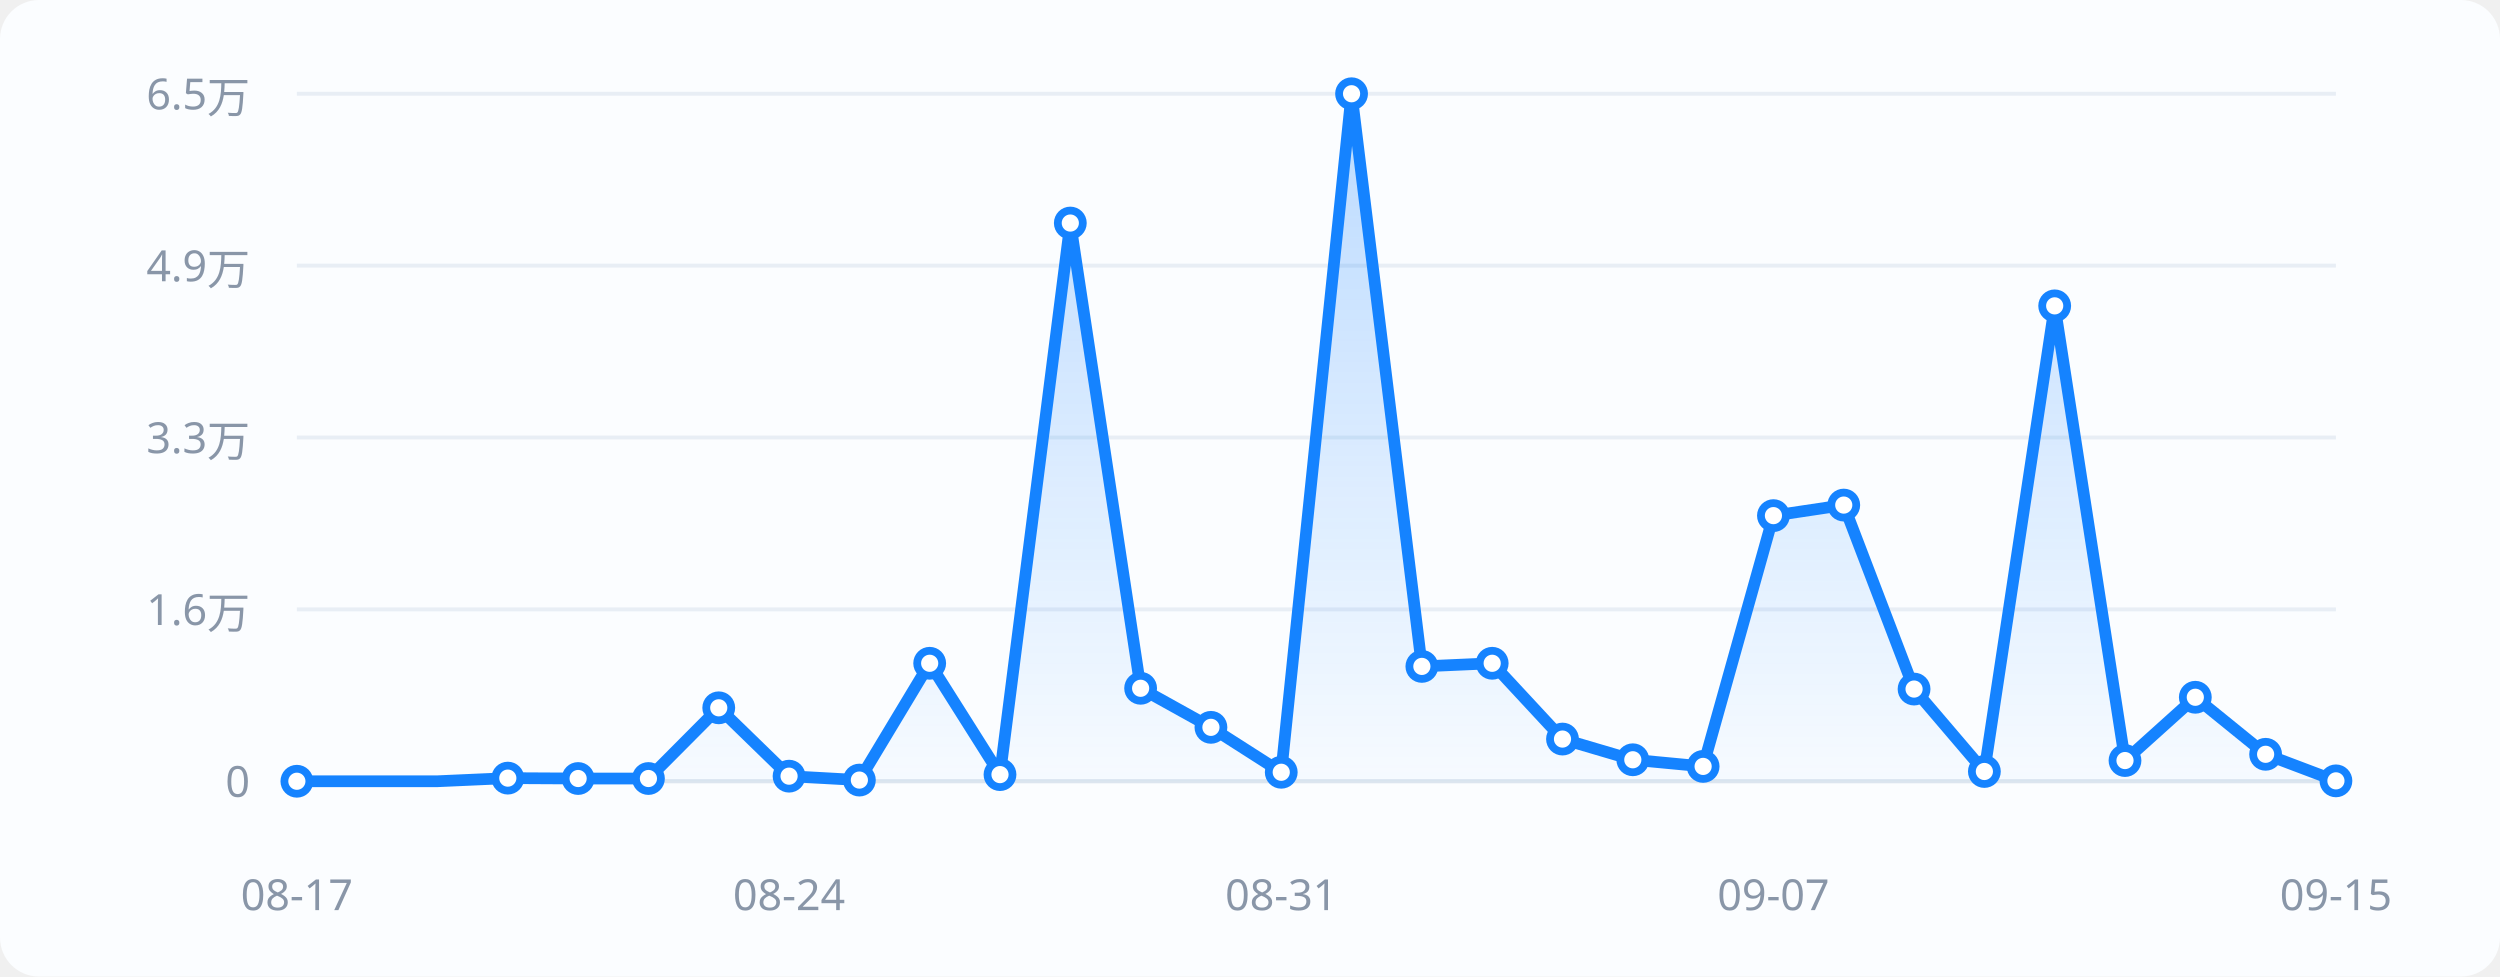
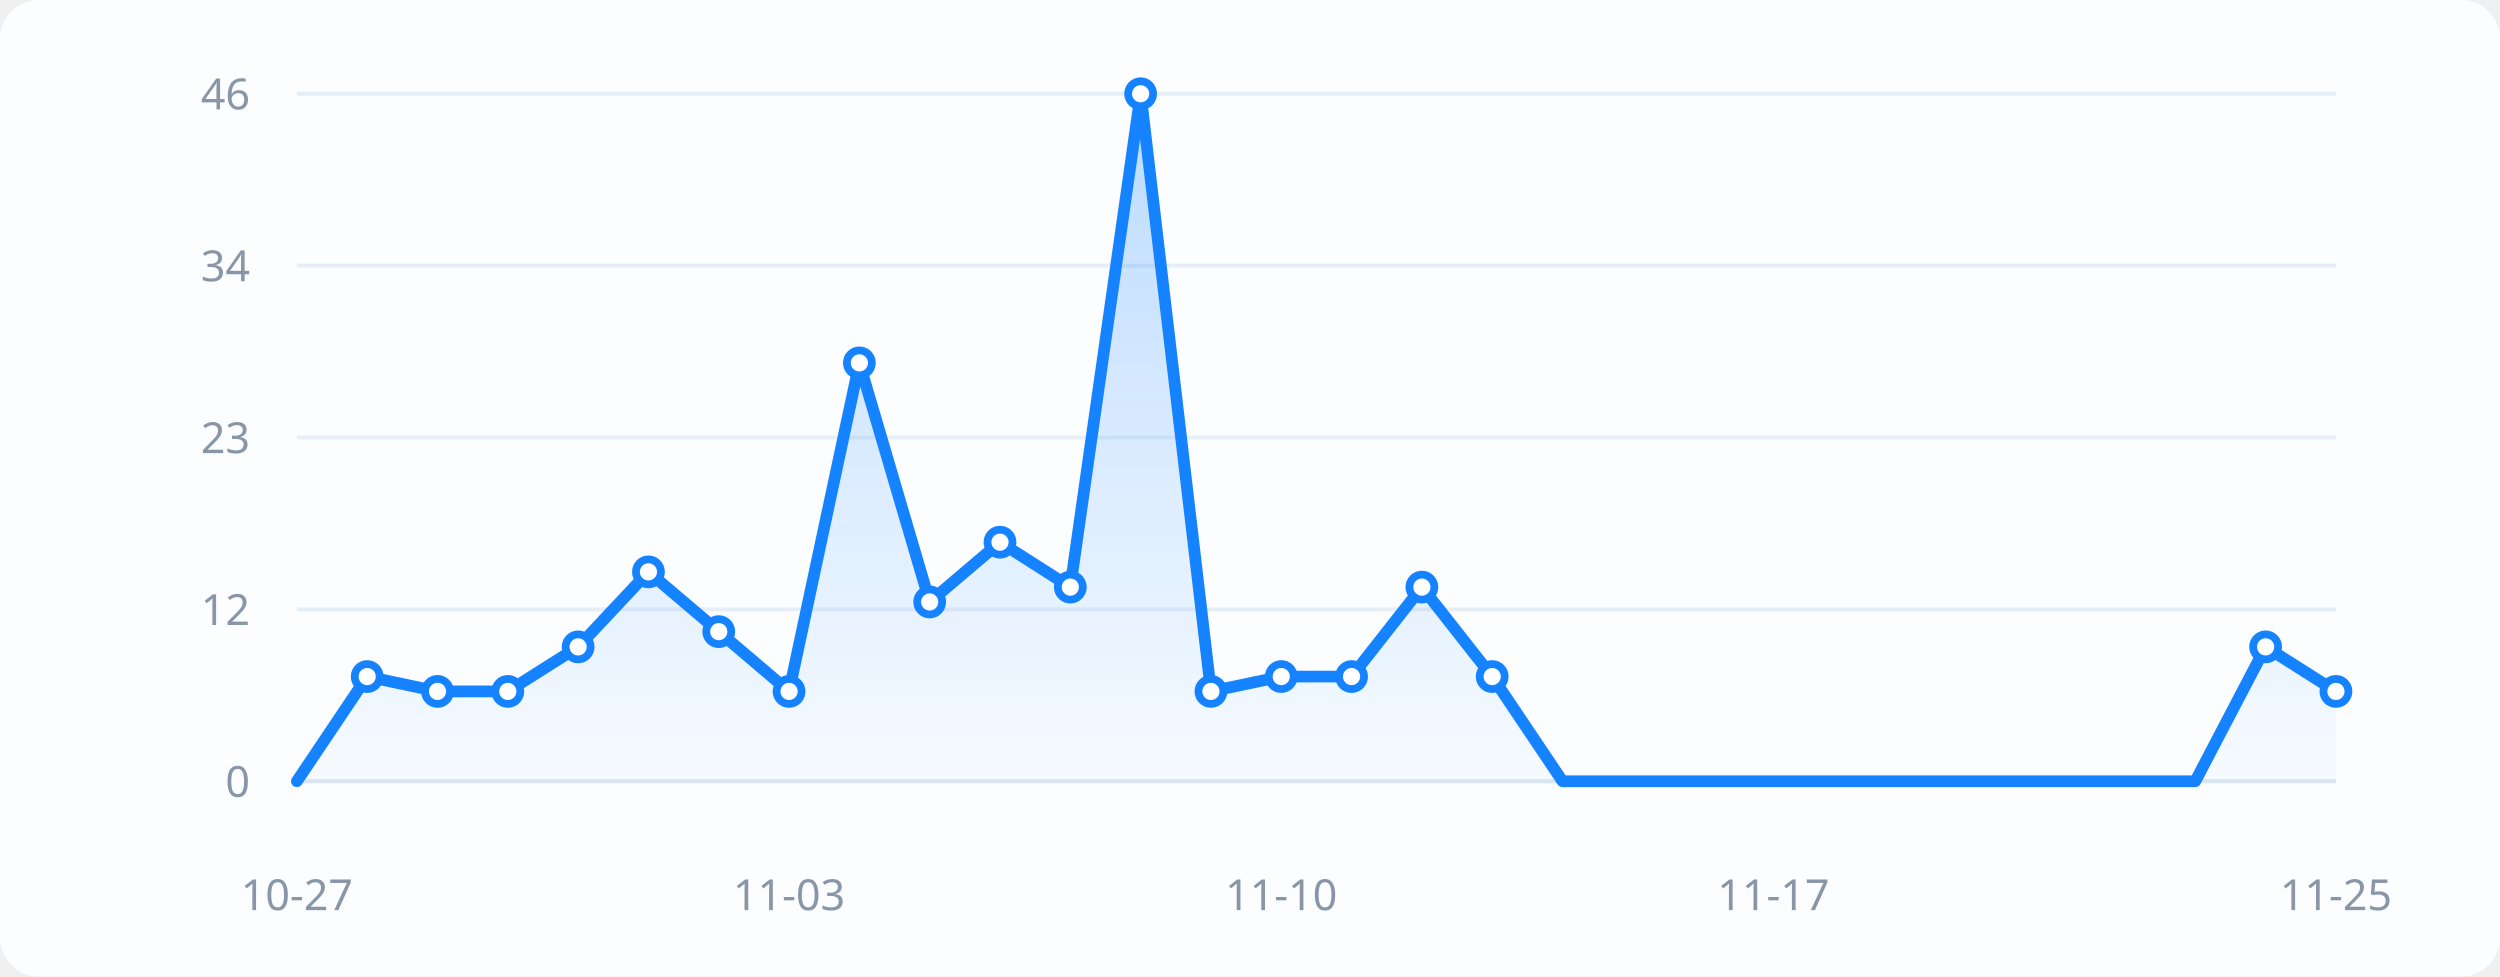
<svg xmlns="http://www.w3.org/2000/svg" width="640" height="250" viewBox="0 0 640 250" role="img" aria-labelledby="title desc">
  <defs>
    <linearGradient id="area" x1="0" y1="0" x2="0" y2="1">
      <stop offset="0%" stop-color="#1583ff" stop-opacity="0.28" />
      <stop offset="100%" stop-color="#1583ff" stop-opacity="0.02" />
    </linearGradient>
  </defs>
  <style>
    .grid{stroke:#e8eef5;stroke-width:1} .axis-label{fill:#8996a8;font:11px "Microsoft YaHei",sans-serif}
    .area{fill:url(#area)} .line{fill:none;stroke:#1583ff;stroke-width:3;stroke-linecap:round;stroke-linejoin:round}
    .point{fill:#fff;stroke:#1583ff;stroke-width:2} .empty{fill:#94a3b8;font:13px "Microsoft YaHei",sans-serif}
  </style>
  <rect width="640" height="250" rx="10" fill="#fbfdff" />
  <line x1="76" y1="24.0" x2="598" y2="24.0" class="grid" />
  <line x1="76" y1="68.0" x2="598" y2="68.0" class="grid" />
  <line x1="76" y1="112.0" x2="598" y2="112.0" class="grid" />
  <line x1="76" y1="156.0" x2="598" y2="156.0" class="grid" />
  <line x1="76" y1="200.0" x2="598" y2="200.0" class="grid" />
-   <text x="64" y="28.0" text-anchor="end" class="axis-label">6.5万</text>
-   <text x="64" y="72.0" text-anchor="end" class="axis-label">4.9万</text>
-   <text x="64" y="116.0" text-anchor="end" class="axis-label">3.3万</text>
-   <text x="64" y="160.0" text-anchor="end" class="axis-label">1.6万</text>
+   <text x="64" y="28.0" text-anchor="end" class="axis-label">46</text>
+   <text x="64" y="72.0" text-anchor="end" class="axis-label">34</text>
+   <text x="64" y="116.0" text-anchor="end" class="axis-label">23</text>
+   <text x="64" y="160.0" text-anchor="end" class="axis-label">12</text>
  <text x="64" y="204.0" text-anchor="end" class="axis-label">0</text>
  <line x1="76" y1="200" x2="598" y2="200" stroke="#dce5ef" />
-   <polygon points="76,200 76.0,200.0 94.0,200.0 112.0,200.0 130.0,199.2 148.0,199.3 166.0,199.3 184.0,181.2 202.0,198.7 220.0,199.7 238.0,169.8 256.0,198.3 274.0,57.1 292.0,176.2 310.0,186.2 328.0,197.7 346.0,24.0 364.0,170.6 382.0,169.8 400.0,189.2 418.0,194.5 436.0,196.2 454.0,132.0 472.0,129.3 490.0,176.4 508.0,197.5 526.0,78.3 544.0,194.7 562.0,178.5 580.0,193.1 598.0,199.9 598,200" class="area" />
-   <polyline points="76.0,200.0 94.0,200.0 112.0,200.0 130.0,199.2 148.0,199.3 166.0,199.3 184.0,181.2 202.0,198.7 220.0,199.7 238.0,169.8 256.0,198.3 274.0,57.1 292.0,176.2 310.0,186.2 328.0,197.7 346.0,24.0 364.0,170.6 382.0,169.8 400.0,189.2 418.0,194.5 436.0,196.2 454.0,132.0 472.0,129.3 490.0,176.4 508.0,197.5 526.0,78.3 544.0,194.7 562.0,178.5 580.0,193.1 598.0,199.9" class="line" />
-   <circle cx="76.0" cy="200.0" r="3.2" class="point" />
-   <circle cx="130.0" cy="199.2" r="3.2" class="point" />
-   <circle cx="148.0" cy="199.3" r="3.2" class="point" />
-   <circle cx="166.0" cy="199.3" r="3.2" class="point" />
-   <circle cx="184.0" cy="181.2" r="3.2" class="point" />
-   <circle cx="202.0" cy="198.7" r="3.2" class="point" />
-   <circle cx="220.0" cy="199.7" r="3.2" class="point" />
-   <circle cx="238.0" cy="169.8" r="3.2" class="point" />
-   <circle cx="256.0" cy="198.3" r="3.2" class="point" />
-   <circle cx="274.0" cy="57.1" r="3.2" class="point" />
-   <circle cx="292.0" cy="176.2" r="3.2" class="point" />
-   <circle cx="310.0" cy="186.2" r="3.2" class="point" />
-   <circle cx="328.0" cy="197.7" r="3.2" class="point" />
-   <circle cx="346.0" cy="24.0" r="3.2" class="point" />
-   <circle cx="364.0" cy="170.6" r="3.2" class="point" />
-   <circle cx="382.0" cy="169.8" r="3.2" class="point" />
-   <circle cx="400.0" cy="189.2" r="3.2" class="point" />
-   <circle cx="418.0" cy="194.5" r="3.2" class="point" />
-   <circle cx="436.0" cy="196.2" r="3.2" class="point" />
-   <circle cx="454.0" cy="132.0" r="3.2" class="point" />
-   <circle cx="472.0" cy="129.3" r="3.2" class="point" />
-   <circle cx="490.0" cy="176.4" r="3.2" class="point" />
-   <circle cx="508.0" cy="197.5" r="3.2" class="point" />
-   <circle cx="526.0" cy="78.3" r="3.2" class="point" />
-   <circle cx="544.0" cy="194.7" r="3.2" class="point" />
-   <circle cx="562.0" cy="178.5" r="3.2" class="point" />
-   <circle cx="580.0" cy="193.1" r="3.2" class="point" />
-   <circle cx="598.0" cy="199.9" r="3.2" class="point" />
-   <text x="76.0" y="233" text-anchor="middle" class="axis-label">08-17</text>
-   <text x="202.0" y="233" text-anchor="middle" class="axis-label">08-24</text>
-   <text x="328.0" y="233" text-anchor="middle" class="axis-label">08-31</text>
-   <text x="454.0" y="233" text-anchor="middle" class="axis-label">09-07</text>
-   <text x="598.0" y="233" text-anchor="middle" class="axis-label">09-15</text>
+   <polygon points="76,200 76.0,200.0 94.0,173.2 112.0,177.0 130.0,177.0 148.0,165.6 166.0,146.4 184.0,161.7 202.0,177.0 220.0,92.9 238.0,154.1 256.0,138.8 274.0,150.3 292.0,24.0 310.0,177.0 328.0,173.2 346.0,173.2 364.0,150.3 382.0,173.2 400.0,200.0 418.0,200.0 436.0,200.0 454.0,200.0 472.0,200.0 490.0,200.0 508.0,200.0 526.0,200.0 544.0,200.0 562.0,200.0 580.0,165.6 598.0,177.0 598,200" class="area" />
+   <polyline points="76.0,200.0 94.0,173.2 112.0,177.0 130.0,177.0 148.0,165.6 166.0,146.4 184.0,161.7 202.0,177.0 220.0,92.9 238.0,154.1 256.0,138.8 274.0,150.3 292.0,24.0 310.0,177.0 328.0,173.2 346.0,173.2 364.0,150.3 382.0,173.2 400.0,200.0 418.0,200.0 436.0,200.0 454.0,200.0 472.0,200.0 490.0,200.0 508.0,200.0 526.0,200.0 544.0,200.0 562.0,200.0 580.0,165.6 598.0,177.0" class="line" />
+   <circle cx="94.0" cy="173.2" r="3.2" class="point" />
+   <circle cx="112.0" cy="177.0" r="3.2" class="point" />
+   <circle cx="130.0" cy="177.0" r="3.2" class="point" />
+   <circle cx="148.0" cy="165.6" r="3.2" class="point" />
+   <circle cx="166.0" cy="146.4" r="3.2" class="point" />
+   <circle cx="184.0" cy="161.7" r="3.2" class="point" />
+   <circle cx="202.0" cy="177.0" r="3.2" class="point" />
+   <circle cx="220.0" cy="92.9" r="3.2" class="point" />
+   <circle cx="238.0" cy="154.1" r="3.2" class="point" />
+   <circle cx="256.0" cy="138.8" r="3.2" class="point" />
+   <circle cx="274.0" cy="150.3" r="3.2" class="point" />
+   <circle cx="292.0" cy="24.0" r="3.2" class="point" />
+   <circle cx="310.0" cy="177.0" r="3.2" class="point" />
+   <circle cx="328.0" cy="173.2" r="3.2" class="point" />
+   <circle cx="346.0" cy="173.2" r="3.2" class="point" />
+   <circle cx="364.0" cy="150.3" r="3.2" class="point" />
+   <circle cx="382.0" cy="173.2" r="3.2" class="point" />
+   <circle cx="580.0" cy="165.6" r="3.2" class="point" />
+   <circle cx="598.0" cy="177.0" r="3.2" class="point" />
+   <text x="76.0" y="233" text-anchor="middle" class="axis-label">10-27</text>
+   <text x="202.0" y="233" text-anchor="middle" class="axis-label">11-03</text>
+   <text x="328.0" y="233" text-anchor="middle" class="axis-label">11-10</text>
+   <text x="454.0" y="233" text-anchor="middle" class="axis-label">11-17</text>
+   <text x="598.0" y="233" text-anchor="middle" class="axis-label">11-25</text>
</svg>
